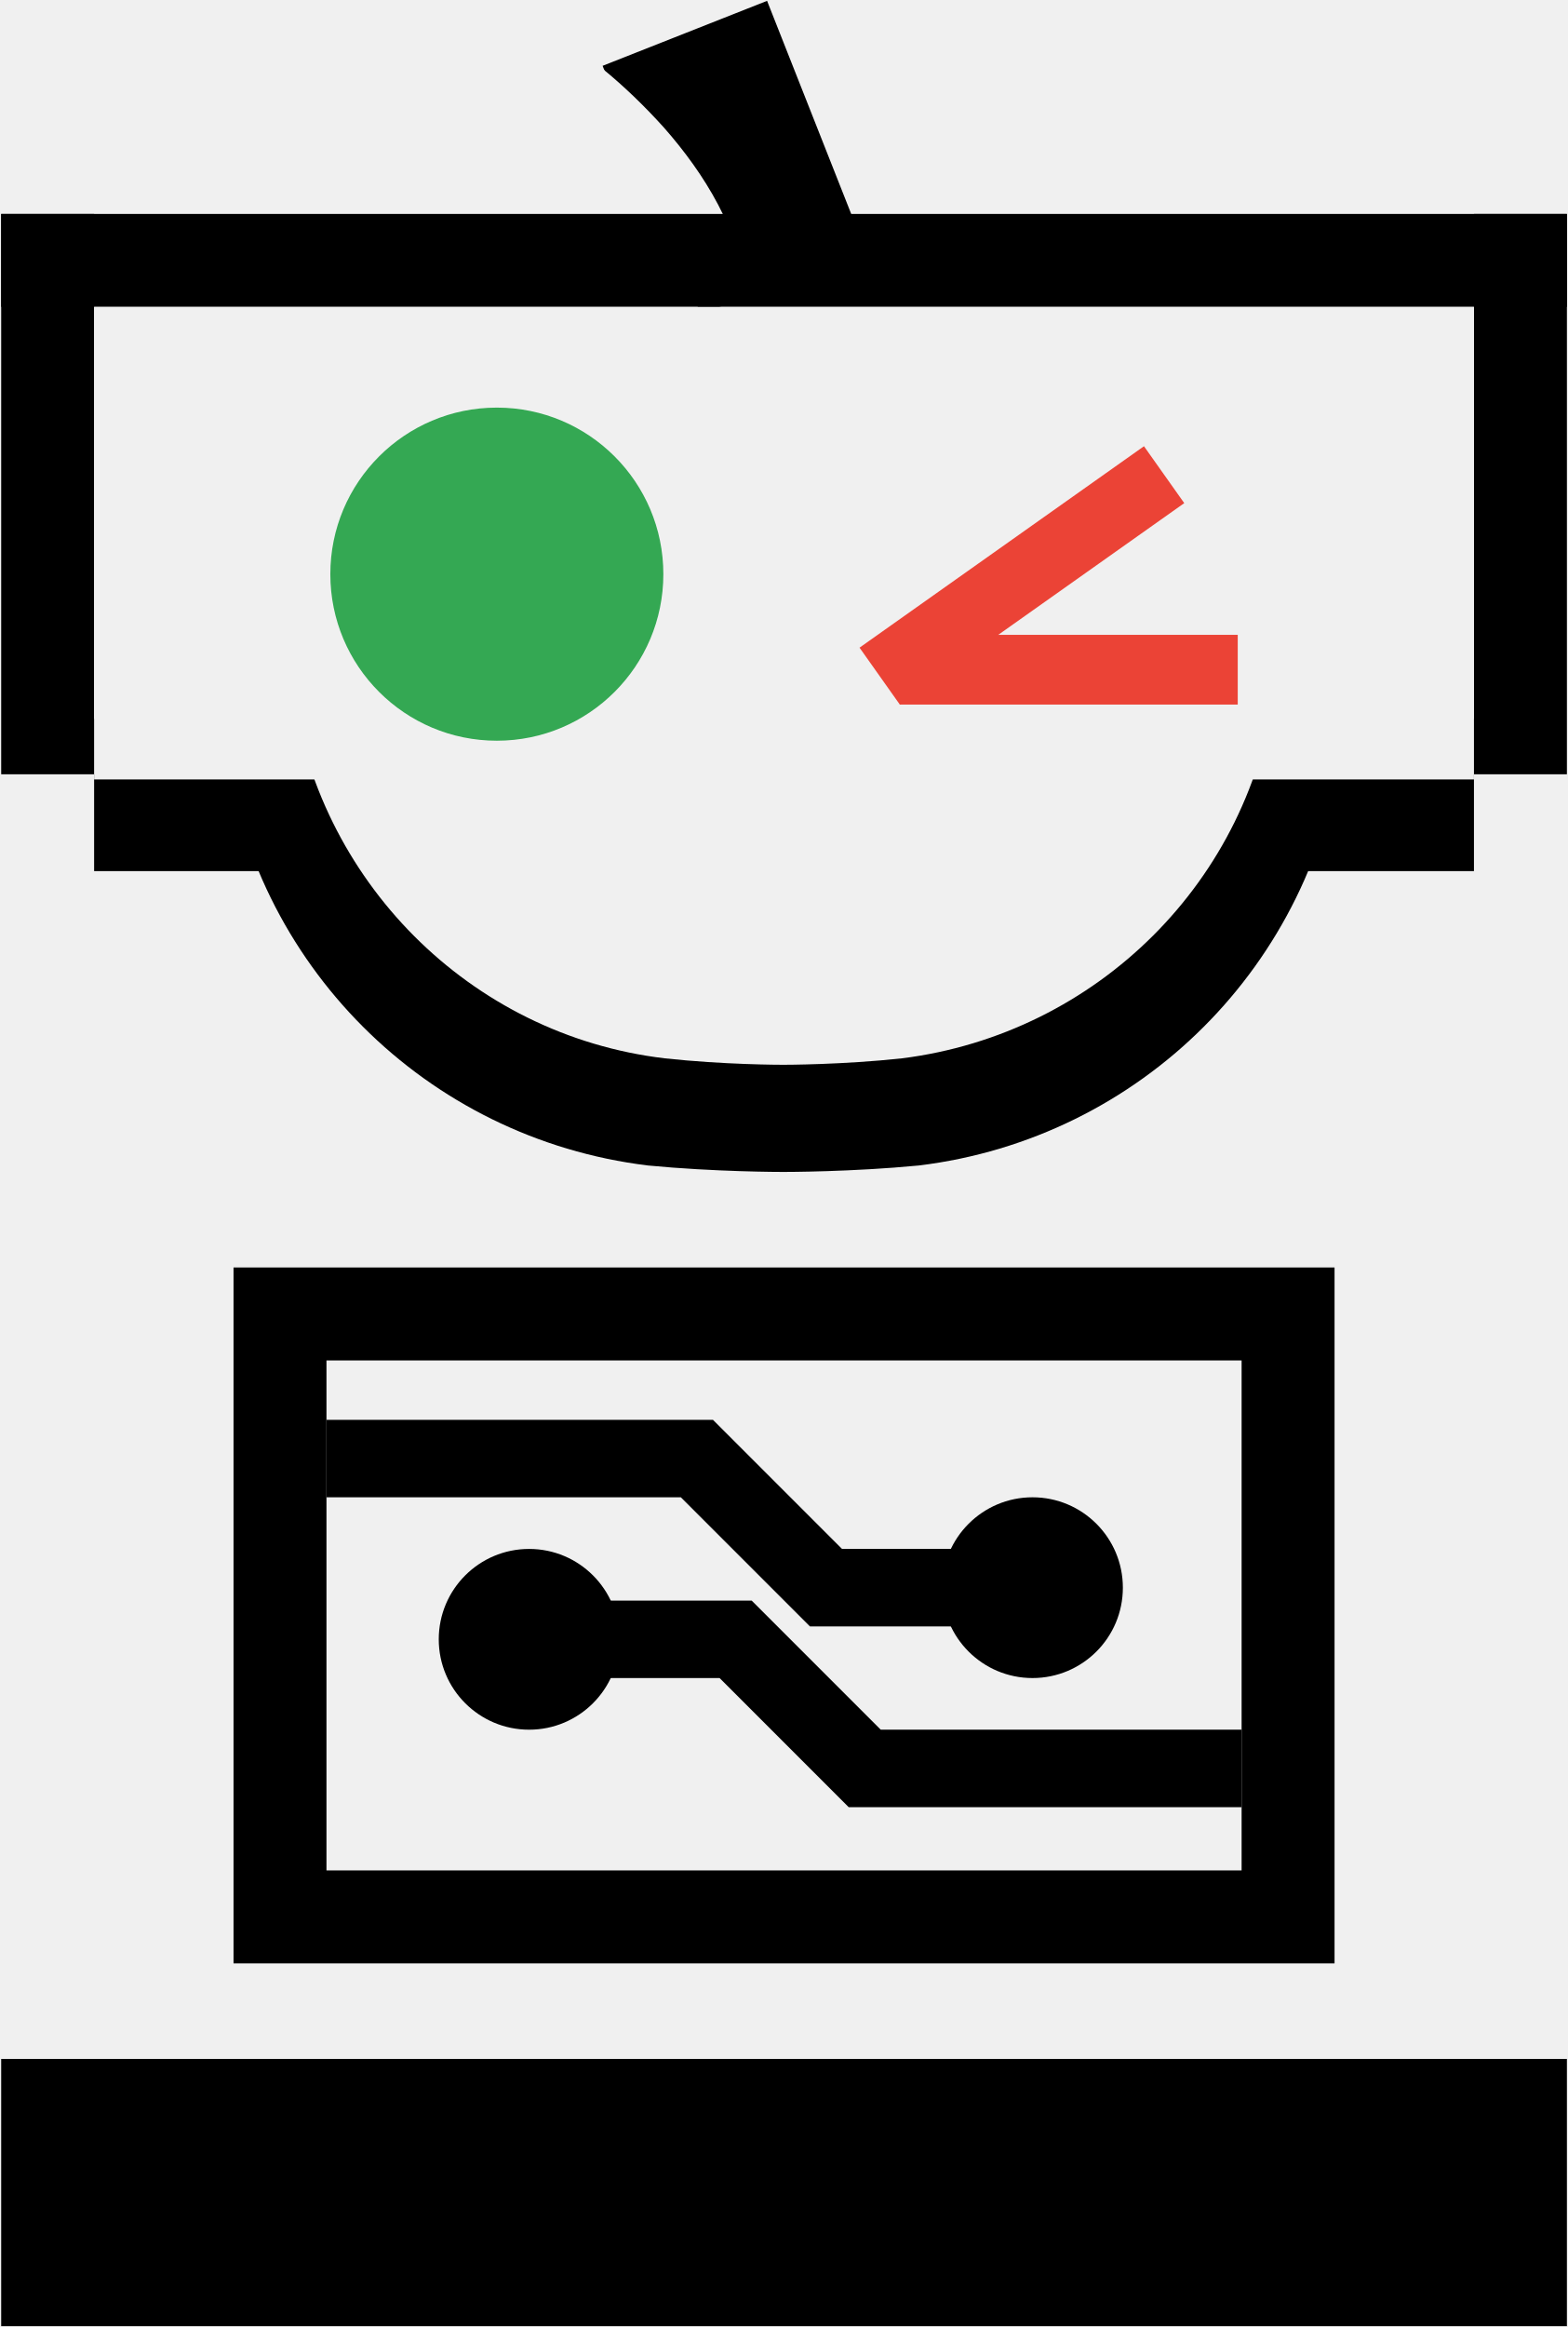
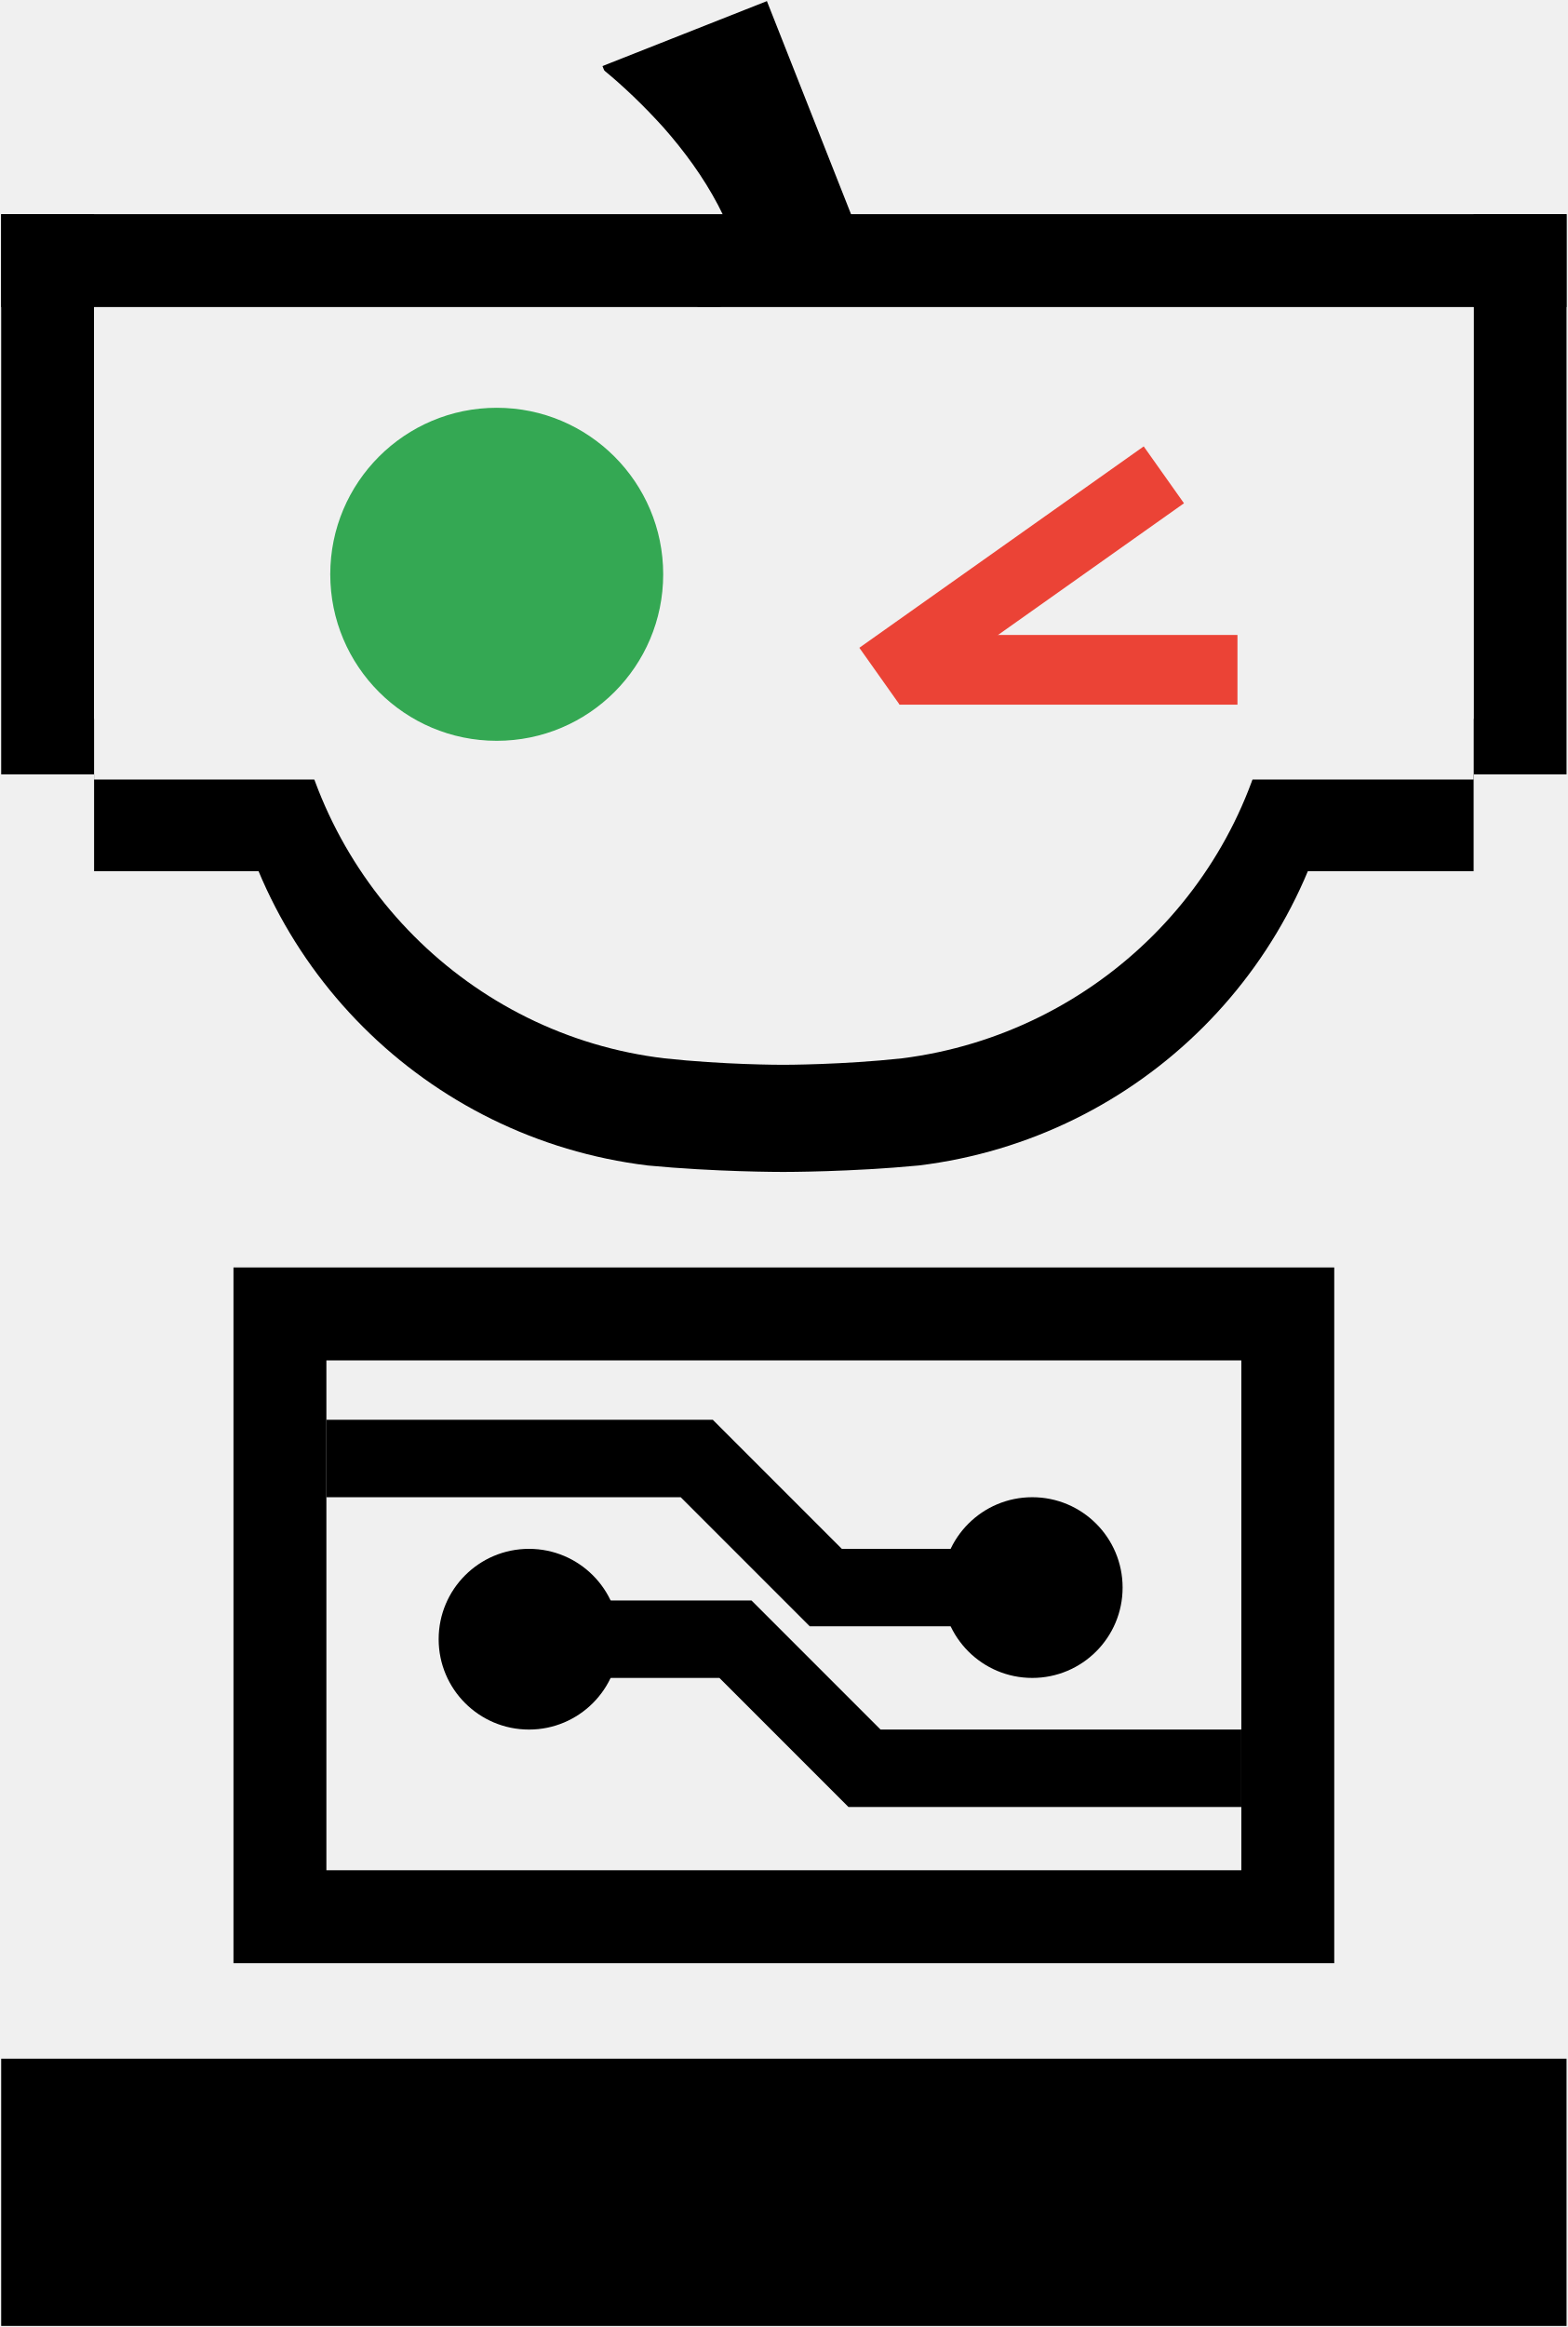
- <svg xmlns="http://www.w3.org/2000/svg" xmlns:xlink="http://www.w3.org/1999/xlink" viewBox="34.008 8.029 121.475 180.235" xml:space="preserve" role="img" aria-labelledby="title desc">
+ <svg xmlns="http://www.w3.org/2000/svg" xmlns:xlink="http://www.w3.org/1999/xlink" width="690" height="1024" viewBox="34.008 8.029 121.475 180.235" xml:space="preserve" role="img" aria-labelledby="title desc">
  <style type="text/css">
  /* DeCLaRe identity: wordmark purple #7C3AED; green eye
     #34A853; red angular eye #EB4336. */
  /* Classic robot: one themeable silhouette (currentColor) with interior detail
     carved out via #robot-knockout. */
  .theme { fill: currentColor; font-family: Arial, Helvetica, sans-serif; font-size: 25px; font-weight: 500; letter-spacing: .2px; }

</style>
  <defs>
    <clipPath id="robot-antenna-clip">
      <rect x="71.5" y="8.7" width="21.5" height="24.2" />
    </clipPath>
    <mask id="robot-knockout" maskUnits="userSpaceOnUse" x="0" y="0" width="200" height="200">
      <rect x="133.6" y="63.7" width="14.6" height="11.8" fill="#fff" />
      <path fill="#fff" d="M94.7,11.2c0.2,0,5.3,0,10.5,0.5c17.2,2.1,30.7,15.6,32.8,32.8c0.5,5.2,0.5,10.3,0.5,10.5c0,0.2,0,5.3-0.5,10.5c-2.1,17.2-15.6,30.7-32.8,32.8c-5.2,0.5-10.3,0.5-10.5,0.5c-0.2,0-5.3,0-10.5-0.5c-17.2-2.1-30.7-15.6-32.8-32.8c-0.5-5.2-0.5-10.3-0.5-10.5c0-0.2,0-5.3,0.5-10.5c2.1-17.2,15.6-30.7,32.8-32.8C89.4,11.2,94.5,11.2,94.7,11.2z" />
      <path fill="#000" d="M94.7,13.3c0.2,0,4.6,0,9.2,0.5c15.1,1.8,27,13.8,28.9,28.9c0.5,4.6,0.5,9.1,0.5,9.2s0,4.6-0.5,9.2c-1.8,15.1-13.8,27-28.9,28.9c-4.6,0.5-9.1,0.5-9.2,0.5c-0.2,0-4.6,0-9.2-0.5c-15.1-1.8-27-13.8-28.9-28.9c-0.5-4.6-0.5-9.1-0.5-9.2s0-4.6,0.5-9.2c1.8-15.1,13.8-27,28.9-28.9C90.1,13.3,94.6,13.3,94.7,13.3z" />
      <rect x="43.7" y="1" width="102" height="66.2" fill="#000" />
      <rect x="41.3" y="63.7" width="14.6" height="11.8" fill="#fff" />
      <rect x="34.1" y="167.5" width="121.3" height="20.7" fill="#fff" />
      <rect x="52.1" y="106.2" width="85.3" height="53.9" fill="#fff" />
      <rect x="59.3" y="113.4" width="70.9" height="39.5" fill="#000" />
      <rect x="84" y="9.9" width="13.7" height="20.7" transform="matrix(0.9301 -0.3673 0.3673 0.9301 -1.0708 34.7719)" fill="#fff" />
      <path clip-path="url(#robot-antenna-clip)" fill="none" stroke="#000" stroke-width="6" d="M73.9,12.4c3.4,1.8,6.5,4.4,9.3,7.5c2.9,3.3,5.3,7.2,5.8,11.7" />
      <rect x="34.1" y="24.6" width="121.3" height="7.2" fill="#fff" />
      <rect x="34.1" y="24.6" width="7.2" height="43.4" fill="#fff" />
      <rect x="148.2" y="24.6" width="7.2" height="43.4" fill="#fff" />
      <rect x="41.3" y="31.8" width="106.9" height="36.6" fill="#000" />
      <g stroke="#fff" stroke-width="6" stroke-linecap="butt" stroke-linejoin="miter" fill="none">
        <path d="M59.3 121H88l10 10h16" />
        <path d="M130.2 145H101l-10-10H75" />
      </g>
      <circle cx="114" cy="131" r="7" fill="#fff" />
      <circle cx="75" cy="135" r="7" fill="#fff" />
    </mask>
    <g id="robot-master">
      <rect x="0" y="0" width="200" height="200" fill="currentColor" mask="url(#robot-knockout)" />
      <circle cx="72.5" cy="52.5" r="12.9" fill="#34A853" />
      <g fill="#EB4336">
        <rect x="103.72" y="57.2" width="26.18" height="5.4" />
        <rect x="0" y="-5.4" width="27" height="5.4" transform="translate(103.72 62.6) rotate(-35.3)" />
      </g>
    </g>
  </defs>
  <g id="robot" style="color:#000000">
    <use xlink:href="#robot-master" />
  </g>
</svg>
